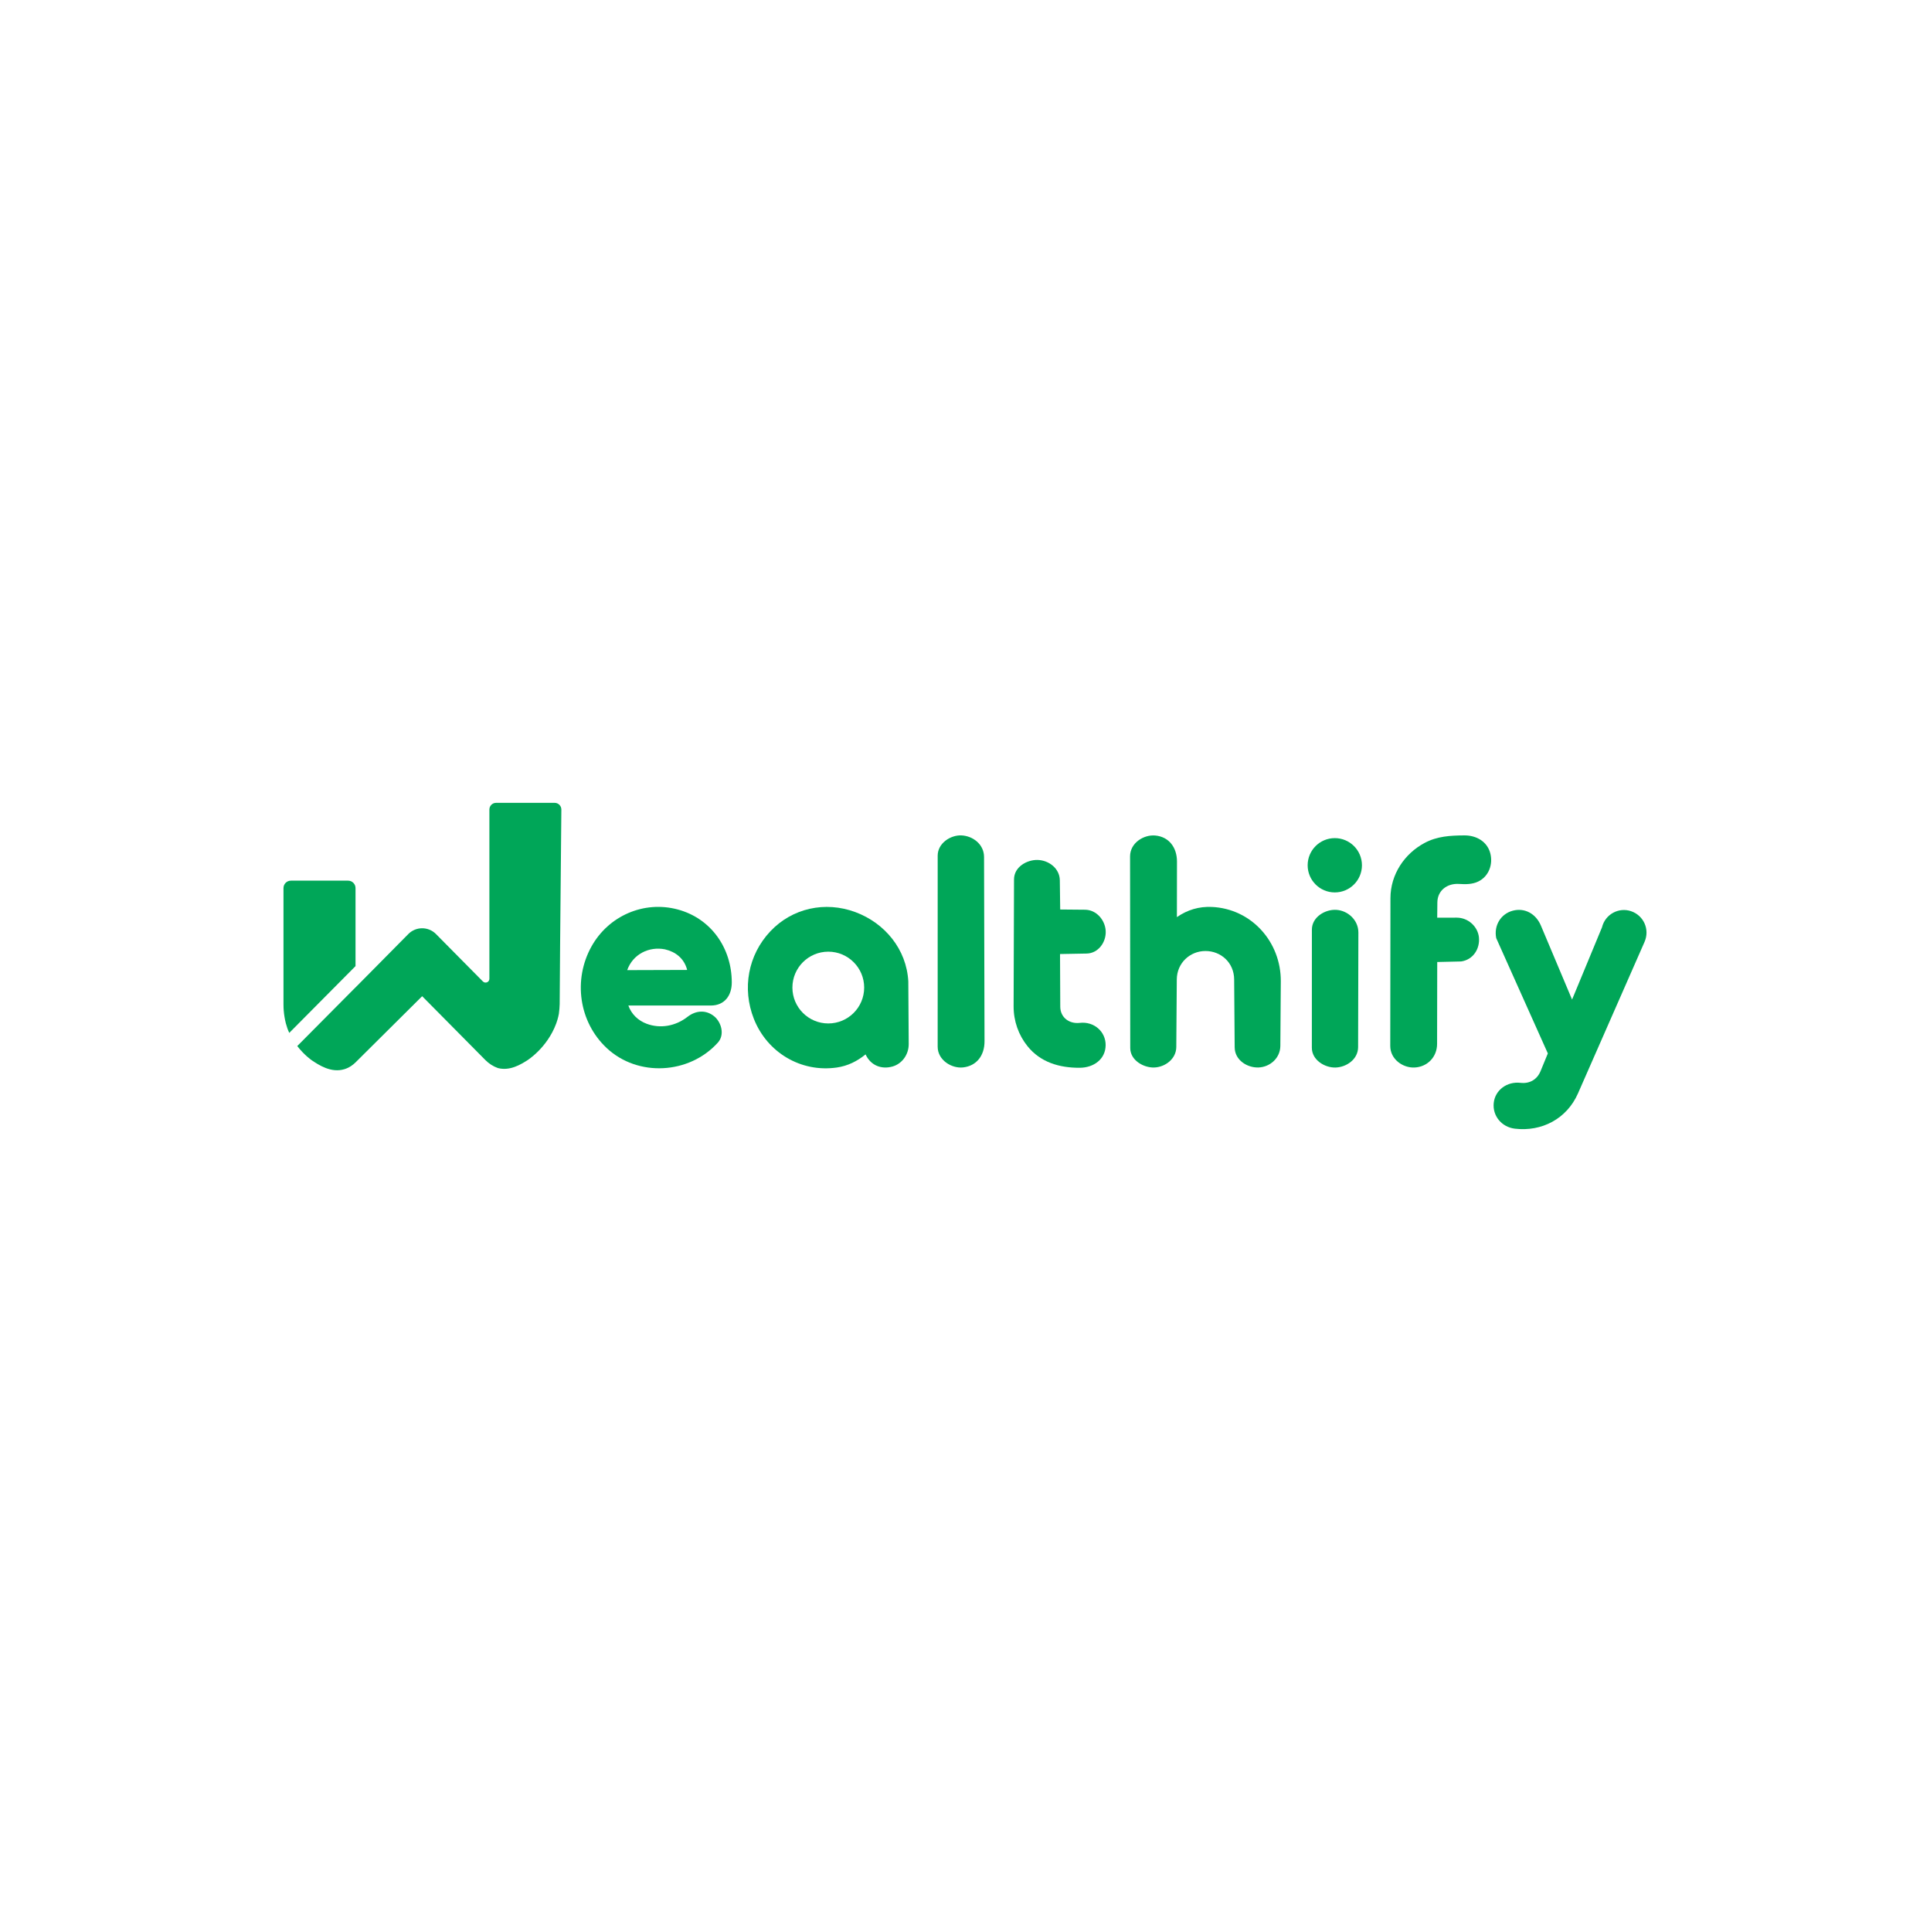
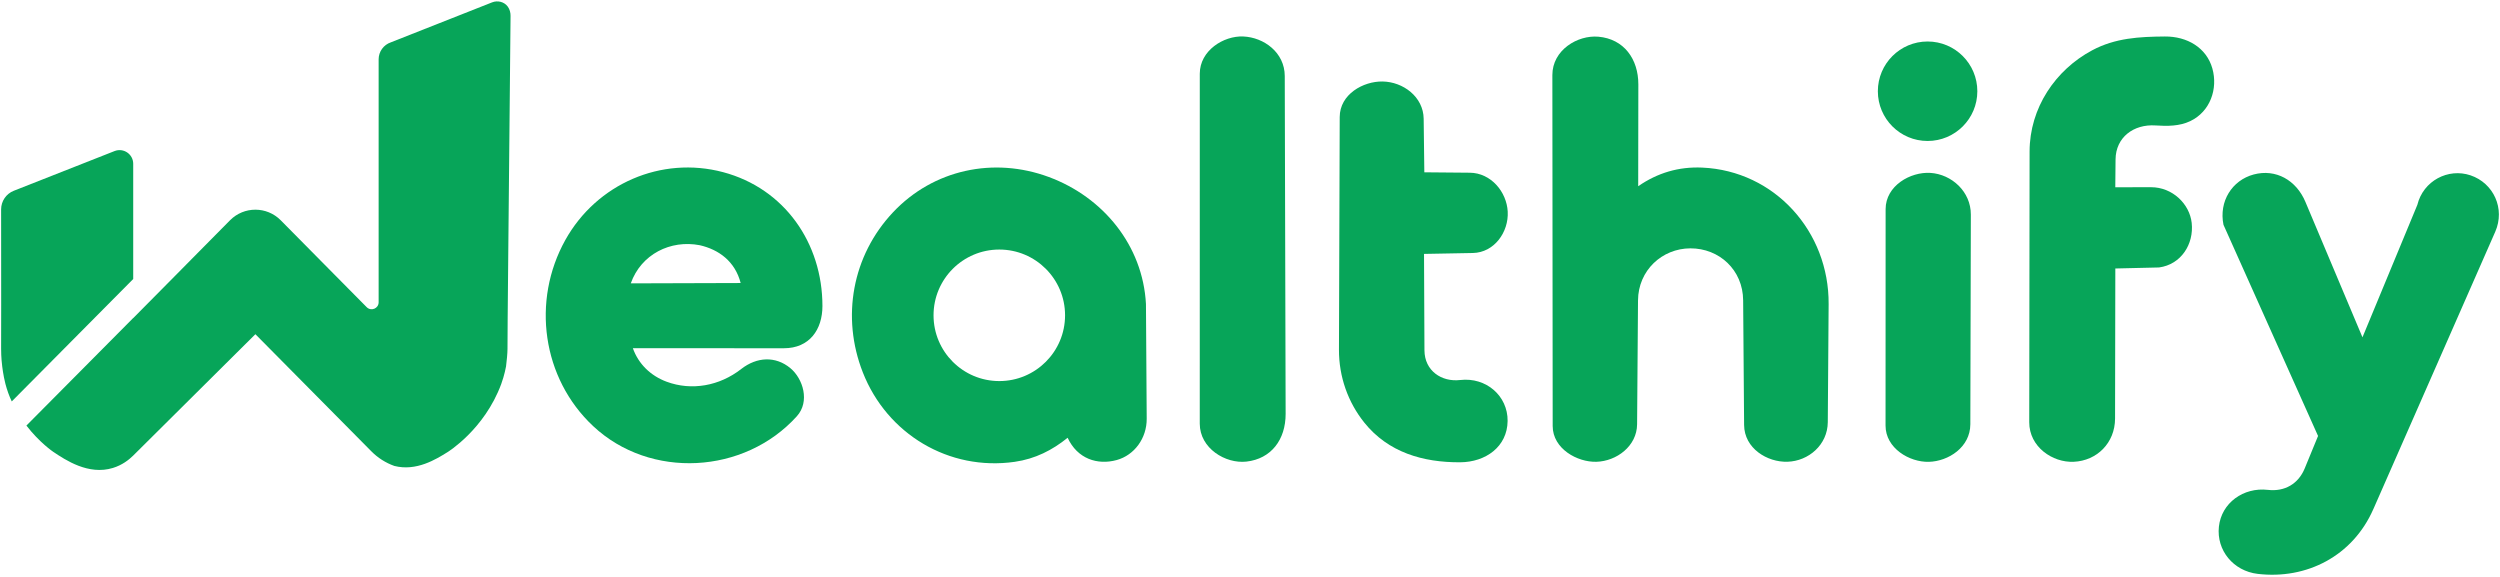
- <svg xmlns="http://www.w3.org/2000/svg" id="Layer_1" data-name="Layer 1" viewBox="0 0 4002.5 4005.73">
+ <svg xmlns="http://www.w3.org/2000/svg" id="Layer_1" data-name="Layer 1" viewBox="785 1720 2430 560">
  <defs>
    <style>
      .cls-1 {
-         fill: #00a658;
+         fill: #07a559;
      }
    </style>
  </defs>
-   <path class="cls-1" d="M2560.53,2171.66l-1.08-141.08c-.26-34.36-27.05-58.9-59.75-58.79-31.94.11-58.96,24.87-59.21,58.86l-1.03,140.19c-.18,24.78-23.25,41.85-46.1,42.48-21.39.59-49.4-14.64-49.42-40.48l-.36-397.11c-.03-28.38,28.6-45.45,52-43.43,29.07,2.51,45.33,25.37,45.29,54.01l-.16,115.19c21.95-15.18,45.89-22.26,72.4-21.09,82.06,3.63,143.68,72.42,143.09,154.47l-.96,133.59c-.18,25.63-21.74,44.06-45.6,44.8-22.84.7-48.89-15.05-49.09-41.61Z" />
-   <path class="cls-1" d="M1795.07,2186.15c-17.33,14.01-36.59,23.88-59.83,27.22-74.48,10.69-144.55-31.4-171.94-101.2-24.55-62.56-12.03-132.07,34.2-181.16,45.51-48.34,113.91-63.06,176.33-39.91,61.42,22.78,106.3,77.33,109.86,143.71l.84,129.74c.14,22.2-14,41.27-33.88,46.78-21.83,6.05-44.58-1.35-55.59-25.17ZM1792.16,2047.57c0-41.1-33.32-74.41-74.41-74.41s-74.41,33.32-74.41,74.41,33.32,74.41,74.41,74.41,74.41-33.32,74.41-74.41Z" />
-   <path class="cls-1" d="M1425.66,2108.36c17.86-13.92,38.91-14.79,55.54-1.1,14.52,11.96,22.44,37.91,7.51,54.46-59.37,65.82-165.96,71.76-230.57,11.21-57.78-54.14-69.85-141.71-31.47-210.58,35.41-63.55,108.51-95.37,178.45-76.79,69.62,18.49,112.45,80.33,112.48,151.42.01,26.79-14.68,47.86-43.64,47.85l-170.87-.06c6.33,17.85,20.09,31.2,38.13,37.91,28.34,10.53,59.84,4.83,84.44-14.33ZM1425.06,2011.04c-6.27-24.46-24.71-37.86-46.27-42.78-33.03-6.39-66.36,10.17-78.06,43.16l124.33-.39Z" />
-   <path class="cls-1" d="M3272.45,2267.08c-23.23,52.85-75.39,79.7-130.89,73.07-27.4-3.28-46.66-26.62-43.78-53.42,2.88-26.81,27.73-44.85,55.48-41.62,19.09,2.22,34.49-6.93,41.61-24.24l15.12-36.75-107.03-238.98c-5.36-26.48,9.69-50.33,34.15-56.91,25.15-6.71,48.2,6.43,58.53,30.95l64.59,153.3,62.07-149.81c6.74-27.39,34.94-42.01,60.2-33.48,26.09,8.81,39.45,37.73,27.95,63.89l-138,314.01Z" />
-   <path class="cls-1" d="M3020.89,1902.62c24.34-.04,43.77,18.93,46.13,40.43,2.63,23.99-12.02,47.04-36.95,50.39l-49.47,1.16-.3,169.75c-.05,27.65-20.53,47.81-46.78,48.99-24.02,1.08-50.38-16.92-50.34-44.76l.39-306.33c.06-49.38,29.22-92.31,70.78-114.52,26.23-14.02,53.38-15.41,82.24-15.65,25.25-.21,47.22,12.68,53.82,36.25,6.43,22.97-2.41,48.69-25,59.5-12.21,5.84-26.04,5.78-39.37,4.9-24.74-1.64-44.94,13.45-45.18,38.4l-.3,31.55,40.33-.07Z" />
-   <path class="cls-1" d="M2198.84,2087.28c.1,22.96,19.33,35.98,40.34,33.52,29.5-3.46,54.04,18.01,53.74,46.31-.3,29.15-24.81,46.6-53.67,46.77-41.95.24-81.47-11.15-108.55-44.99-18.35-22.92-28.71-51.78-28.62-82.45l.85-263.22c.08-25.88,26.68-40.54,48.36-40.25,23.44.32,46.32,17.41,46.63,42.14l.76,60.61,51.43.46c23.95.22,41.7,21.57,42.93,43.95,1.27,23.23-15.28,46.46-39.5,46.91l-55.2,1.02.49,109.21Z" />
-   <path class="cls-1" d="M2041.75,2158.93c.08,29.51-16.44,51.07-44.41,54.2-23.57,2.63-52.76-14.99-52.76-42.95l.03-396.01c0-26.22,27.04-43.03,49.12-42.1,23.57.99,46.97,18.25,47.03,44.7l.99,382.17Z" />
-   <path class="cls-1" d="M2816.53,2170.85c-.06,26.01-24.78,41.94-46.92,42.53-22,.58-49.05-15.39-49.04-41l.08-244.93c0-26.4,28.04-42.49,50.84-40.99,23.83,1.56,45.66,21.11,45.59,47.14l-.57,237.27Z" />
-   <circle class="cls-1" cx="2768.17" cy="1794.02" r="56.29" />
-   <path class="cls-1" d="M737.29,2003.09l-137.4,138.45c-2.89-6.15-5.29-12.85-7.13-19.92-2.46-9.53-3.69-19.73-3.69-19.73-1.23-10.02-1.17-17.64-1.17-20.1.12-14.56,0-109.02,0-240.47,0-8.5,6.89-15.4,15.4-15.4h118.6c8.5,0,15.4,6.89,15.4,15.4v161.78Z" />
-   <path class="cls-1" d="M1160.69,2081.66c-.06,6.39-.8,12.85-1.66,20.29,0,0-1.72,9.84-5.47,19.98-19.06,51.52-60.74,76.97-60.74,76.97-12.91,8.05-35.23,21.95-60.13,15.61-9.84-3.5-18.75-9.16-26.07-16.6l-131.13-132.42c-46.17,45.86-92.28,91.66-138.45,137.53-4.67,4.55-12.23,10.57-22.75,13.77-27.54,8.48-53.55-8.91-67.56-18.32,0,0-15.37-10.33-30.25-29.63l120.8-121.67v.12l50.47-50.97,4.92-4.98,4.67-4.73,49.49-50.04c15.8-15.92,41.5-15.92,57.3,0l49.49,50.04,47.77,48.26c4.98,5.04,13.53,1.54,13.53-5.53v-350.9c0-7.65,6.2-13.85,13.85-13.85h121.56c7.7,0,13.92,6.31,13.85,14.01-2.14,225.72-3.61,387.82-3.49,403.06Z" />
+   <g>
+     <path class="cls-1" d="M2480.27,2133.07l-.93-121.18c-.23-29.52-23.23-50.6-51.33-50.5-27.44.1-50.64,21.36-50.86,50.56l-.89,120.42c-.16,21.29-19.98,35.94-39.6,36.49-18.37.51-42.43-12.58-42.45-34.77l-.31-341.12c-.02-24.37,24.57-39.04,44.67-37.3,24.97,2.16,38.94,21.8,38.9,46.39l-.14,98.95c18.86-13.04,39.42-19.12,62.19-18.11,70.49,3.12,123.42,62.21,122.91,132.69l-.82,114.75c-.16,22.01-18.67,37.85-39.17,38.48-19.62.61-41.99-12.93-42.17-35.75Z" />
+     <path class="cls-1" d="M1822.74,2145.51c-14.89,12.04-31.43,20.51-51.39,23.38-63.98,9.18-124.17-26.97-147.69-86.93-21.09-53.74-10.34-113.44,29.37-155.62,39.1-41.52,97.85-54.17,151.47-34.28,52.76,19.56,91.31,66.43,94.37,123.45l.73,111.45c.12,19.07-12.03,35.45-29.1,40.18-18.75,5.2-38.3-1.16-47.75-21.62ZM1820.24,2026.48c0-35.3-28.62-63.92-63.92-63.92s-63.92,28.62-63.92,63.92,28.62,63.92,63.92,63.92,63.92-28.62,63.92-63.92Z" />
+     <path class="cls-1" d="M1505.42,2078.7c15.34-11.96,33.42-12.71,47.71-.94,12.48,10.28,19.27,32.56,6.45,46.78-51,56.54-142.56,61.64-198.05,9.63-49.63-46.51-60-121.73-27.03-180.89,30.42-54.59,93.21-81.92,153.29-65.96,59.8,15.88,96.59,69,96.62,130.07,0,23.02-12.61,41.12-37.49,41.11l-146.78-.05c5.44,15.33,17.26,26.8,32.76,32.56,24.34,9.05,51.4,4.15,72.53-12.31ZM1504.91,1995.09c-5.39-21.01-21.23-32.53-39.75-36.74-28.37-5.49-57.01,8.74-67.05,37.08l106.8-.33Z" />
+     <path class="cls-1" d="M3091.8,2215.03c-19.95,45.4-64.76,68.46-112.43,62.76-23.53-2.81-40.08-22.87-37.6-45.88,2.48-23.03,23.82-38.52,47.65-35.75,16.4,1.91,29.63-5.95,35.74-20.82l12.99-31.57-91.93-205.28c-4.61-22.75,8.32-43.23,29.34-48.89,21.6-5.76,41.4,5.53,50.28,26.59l55.48,131.68,53.32-128.69c5.79-23.52,30.01-36.08,51.71-28.76,22.41,7.56,33.88,32.41,24.01,54.88l-118.54,269.73Z" />
+     <path class="cls-1" d="M2875.71,1901.96c20.91-.04,37.6,16.26,39.62,34.73,2.26,20.6-10.33,40.41-31.74,43.28l-42.49,1-.26,145.81c-.04,23.75-17.64,41.07-40.18,42.08-20.63.93-43.27-14.53-43.24-38.45l.34-263.13c.05-42.41,25.1-79.3,60.8-98.37,22.53-12.04,45.85-13.23,70.64-13.44,21.69-.18,40.56,10.89,46.23,31.14,5.53,19.73-2.07,41.83-21.48,51.11-10.49,5.02-22.37,4.97-33.82,4.21-21.25-1.41-38.61,11.56-38.81,32.99l-.26,27.1,34.64-.06Z" />
+     <path class="cls-1" d="M2169.58,2060.59c.09,19.73,16.6,30.91,34.65,28.79,25.34-2.97,46.42,15.47,46.17,39.78-.26,25.04-21.31,40.03-46.1,40.18-36.04.21-69.98-9.58-93.25-38.64-15.76-19.69-24.67-44.48-24.58-70.82l.73-226.1c.07-22.23,22.92-34.82,41.54-34.57,20.13.27,39.79,14.95,40.06,36.2l.65,52.07,44.18.4c20.57.19,35.82,18.53,36.87,37.75,1.09,19.96-13.12,39.91-33.93,40.29l-47.42.88.42,93.81Z" />
+     <path class="cls-1" d="M2034.64,2122.13c.07,25.35-14.13,43.87-38.15,46.55-20.25,2.26-45.32-12.87-45.32-36.89l.02-340.17c0-22.52,23.22-36.96,42.19-36.17,20.25.85,40.34,15.68,40.4,38.39l.85,328.28Z" />
+     <path class="cls-1" d="M2700.17,2132.37c-.05,22.34-21.29,36.02-40.3,36.53-18.89.5-42.13-13.22-42.12-35.22l.07-210.4c0-22.68,24.09-36.5,43.67-35.21,20.47,1.34,39.22,18.13,39.17,40.49l-.49,203.81Z" />
+     <circle class="cls-1" cx="2658.62" cy="1808.68" r="48.35" />
+   </g>
+   <g>
+     <path class="cls-1" d="M914.48,1879.21v111.99l-118.05,118.99c-2.53-5.29-4.58-11.05-6.17-17.1-2.12-8.23-3.11-16.98-3.11-16.98-1.06-8.58-1.06-15.16-1.06-17.28.11-9.66.06-60.49,0-135.31,0-7.97,4.87-15.16,12.29-18.08l97.94-38.59c8.72-3.44,18.16,2.99,18.16,12.36Z" />
+     <path class="cls-1" d="M1278.3,2058.74c-.05,5.49-.69,11.04-1.43,17.43,0,0-1.48,8.45-4.7,17.17-16.38,44.27-52.19,66.14-52.19,66.14-11.09,6.92-30.27,18.86-51.66,13.42-8.45-3.01-16.11-7.87-22.4-14.26l-112.68-113.79c-39.67,39.41-79.29,78.76-118.97,118.17-4.01,3.91-10.51,9.09-19.55,11.83-23.67,7.29-46.01-7.66-58.06-15.74,0,0-13.21-8.87-25.99-25.46l103.8-104.54v.11l43.37-43.79,4.23-4.28,4.01-4.07,42.53-43c13.58-13.68,35.66-13.68,49.23,0l42.52,43,41.05,41.47c4.28,4.33,11.62,1.32,11.62-4.75v-236.1c0-7.5,4.79-14.16,11.9-16.55h0s98.37-38.84,98.37-38.84c5.46-2.16,11.87-.58,15.3,4.19.03.05.07.09.1.14,1.79,2.55,2.59,5.68,2.56,8.79-1.82,192.14-3.07,310.29-2.97,323.31Z" />
+   </g>
</svg>
